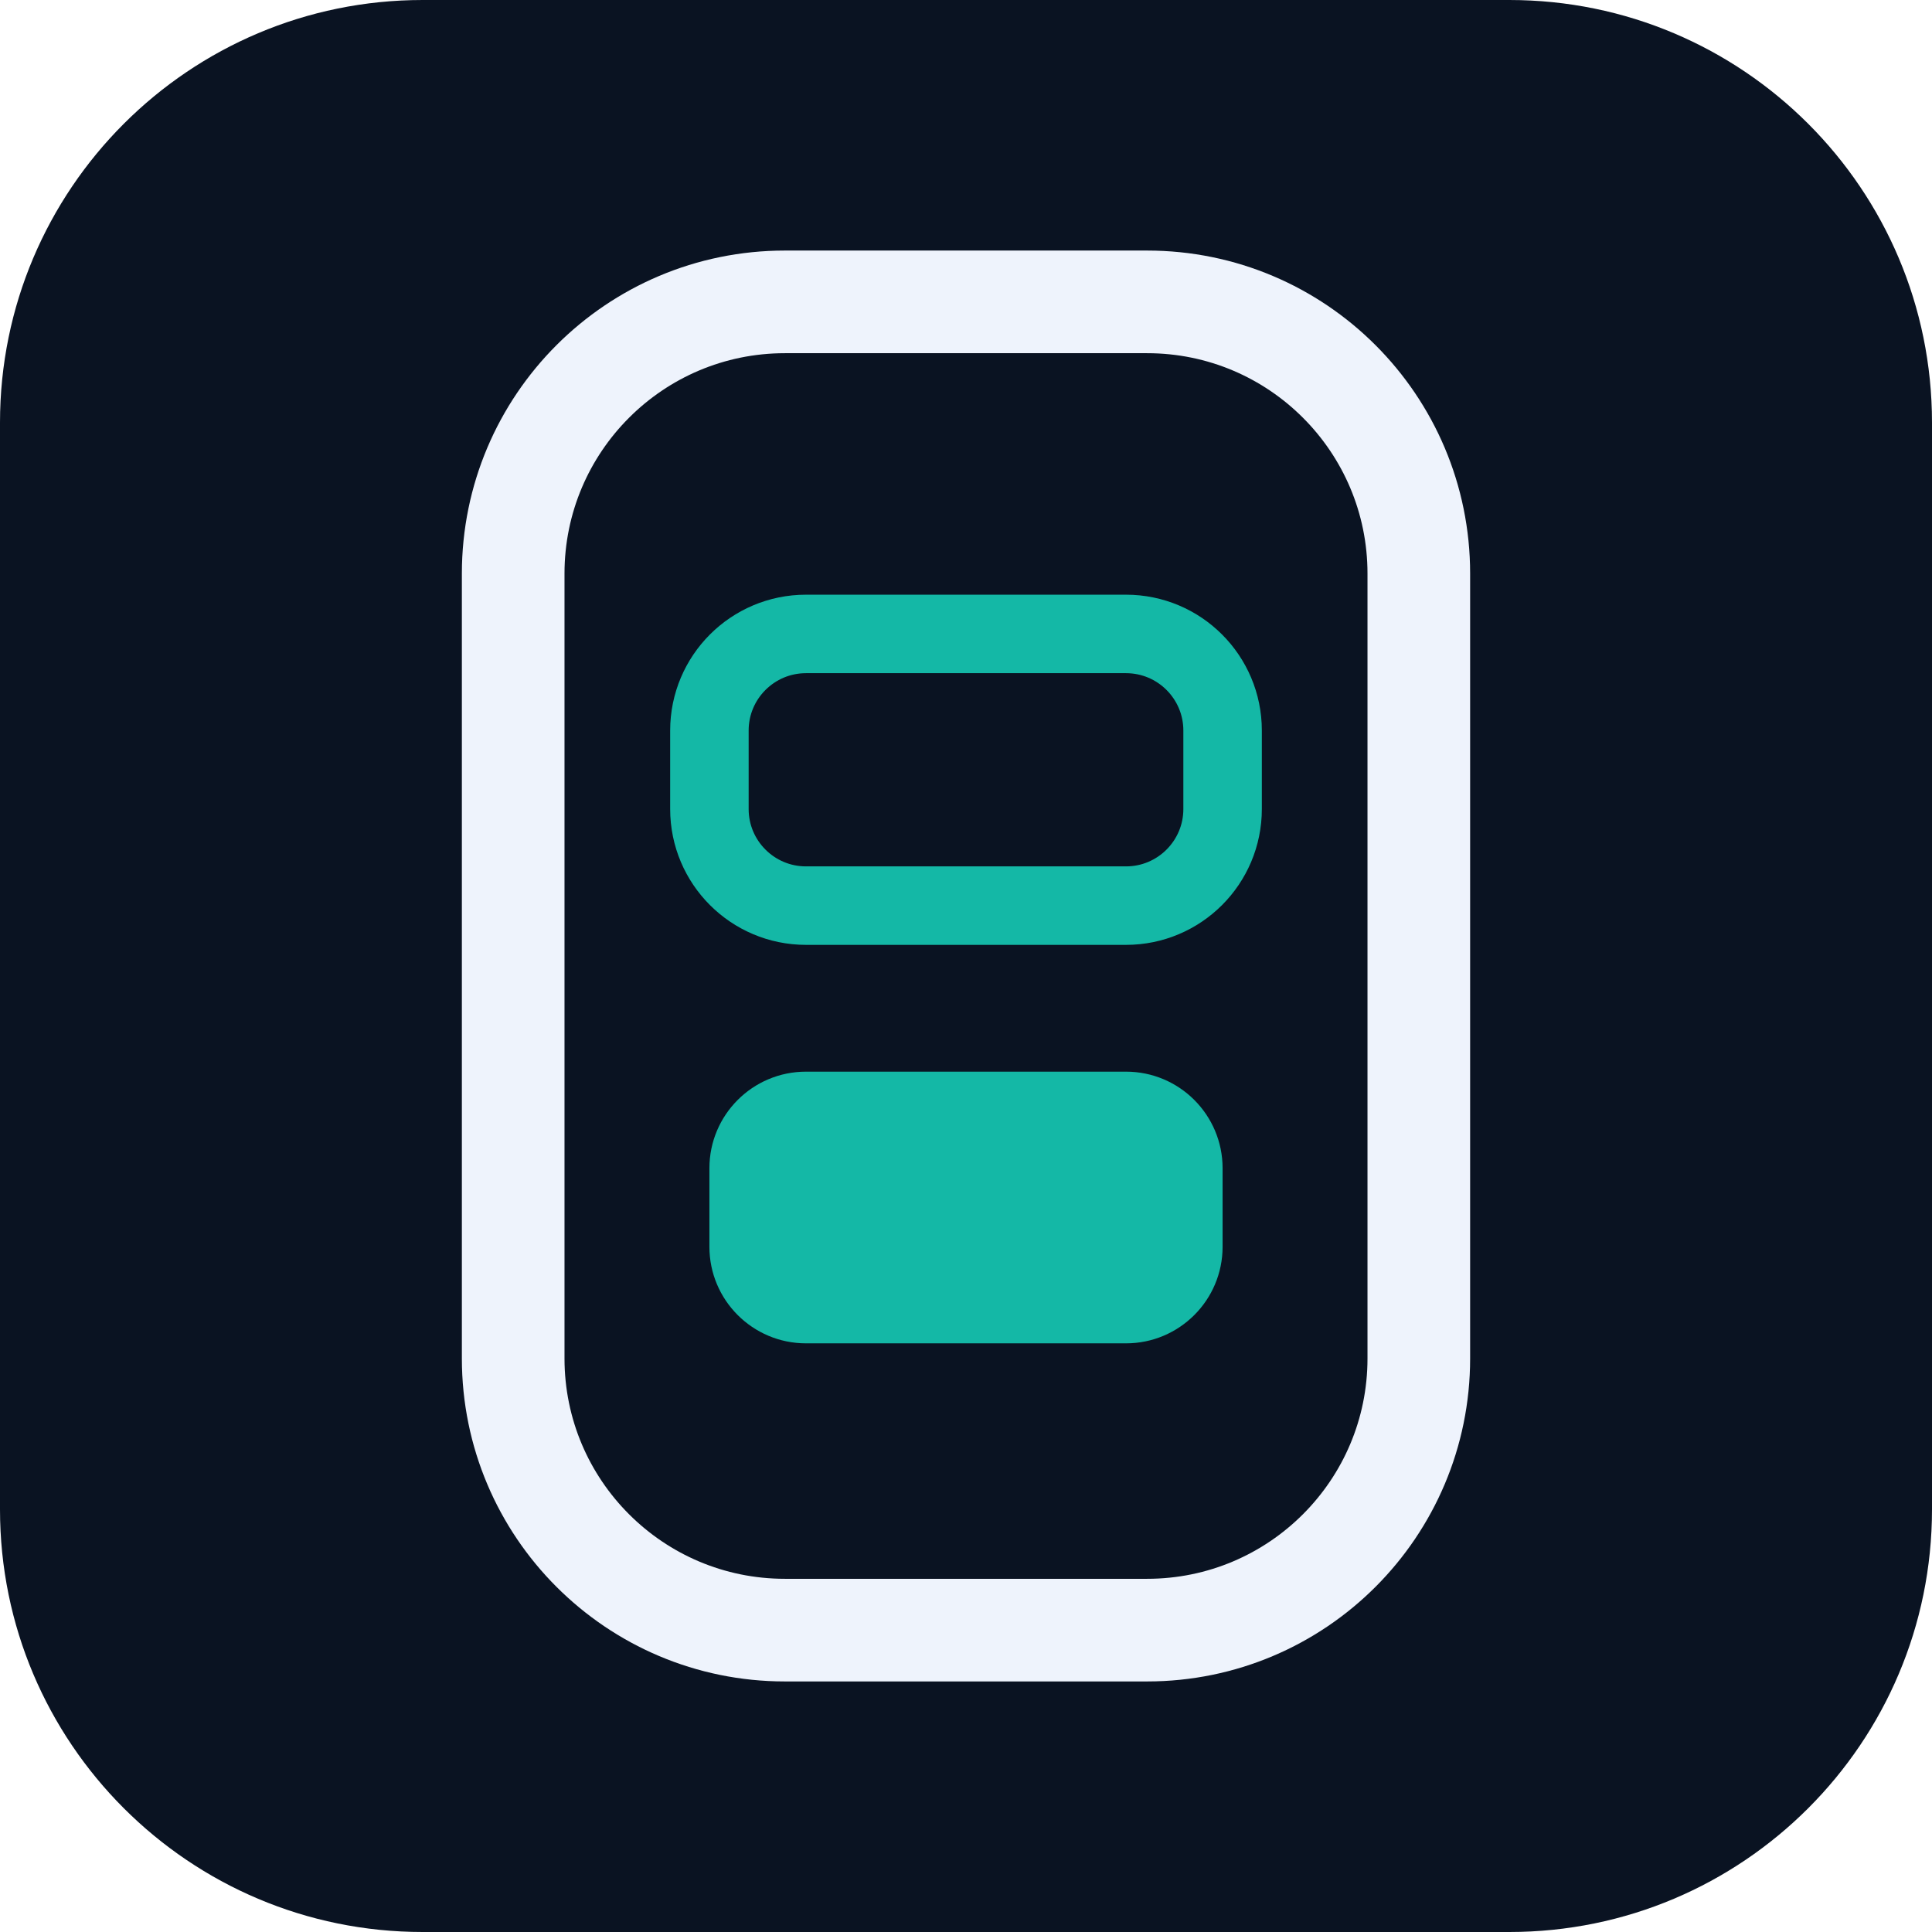
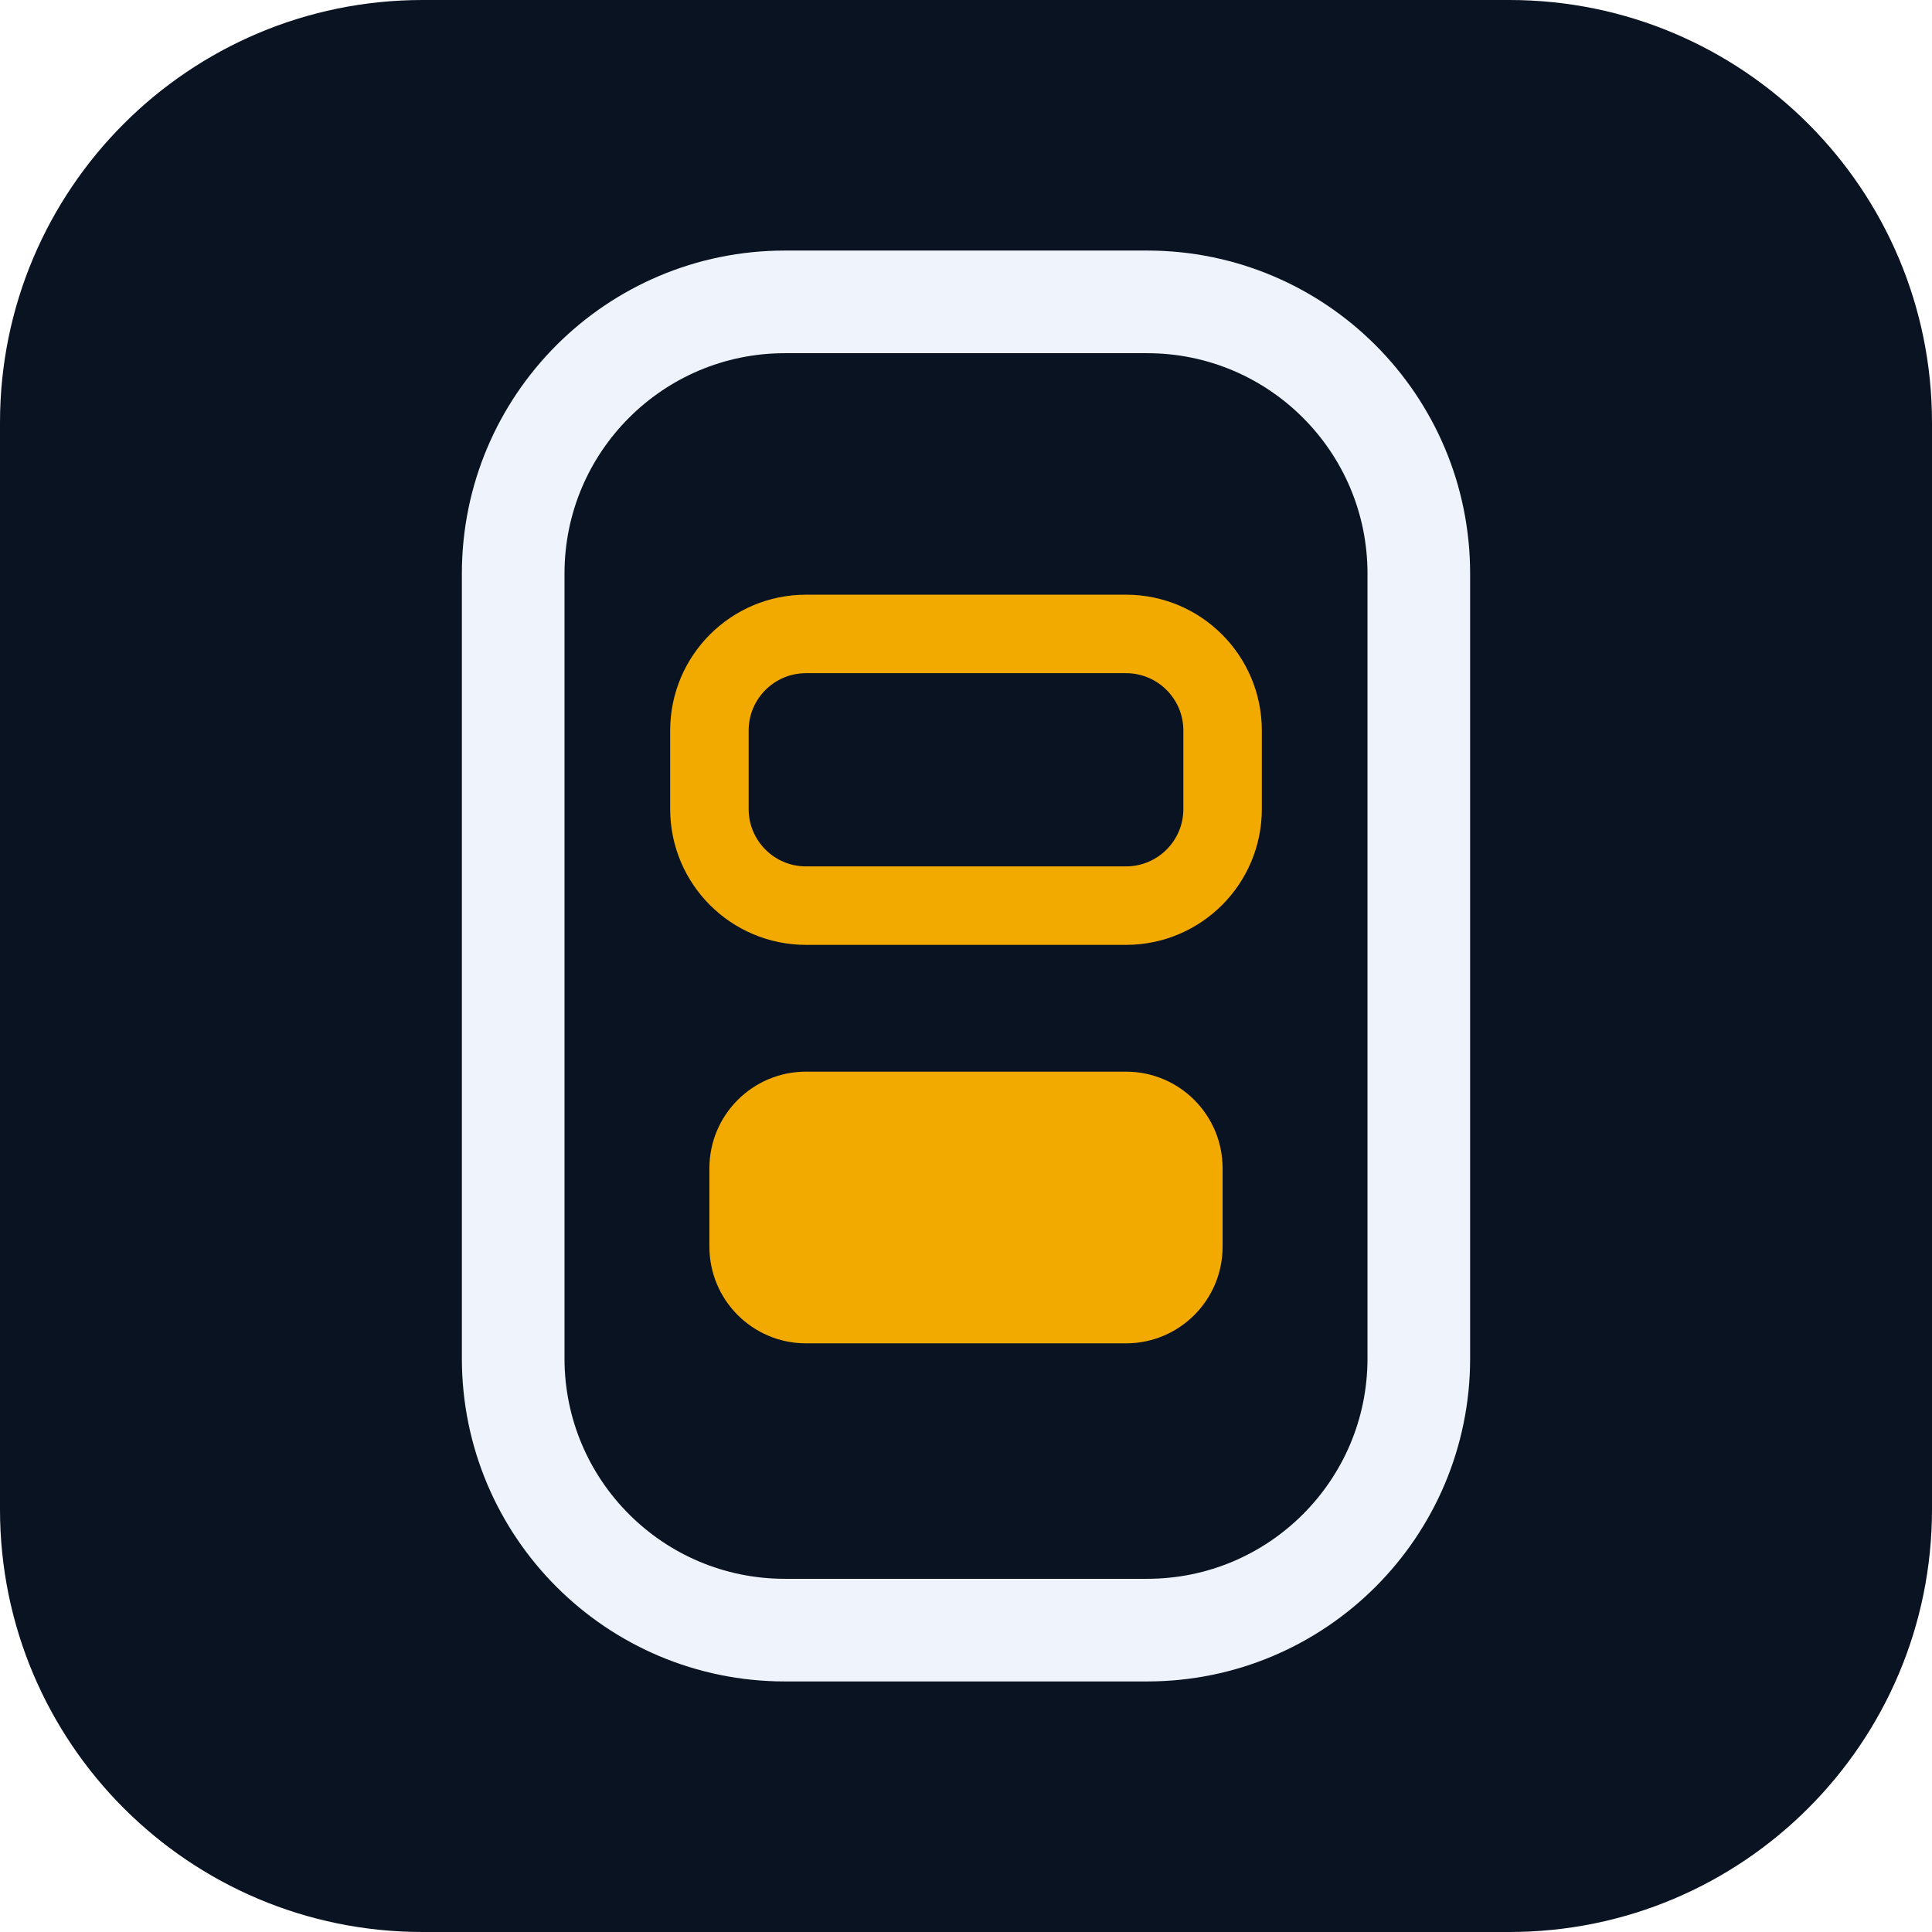
<svg xmlns="http://www.w3.org/2000/svg" viewBox="0 0 64 64">
  <rect width="64" height="64" rx="14" fill="#0a1322" />
  <rect x="17" y="10" width="30" height="44" rx="9" fill="none" stroke="#eef3fc" stroke-width="3.4" />
-   <rect x="23.5" y="35.5" width="17" height="9" rx="3.2" fill="#14b8a6" />
-   <rect x="23.5" y="21" width="17" height="9" rx="3.2" fill="none" stroke="#14b8a6" stroke-width="2.6" />
+   <rect x="23.5" y="35.5" width="17" height="9" rx="3.2" fill="#f2a900" />
+   <rect x="23.5" y="21" width="17" height="9" rx="3.2" fill="none" stroke="#f2a900" stroke-width="2.6" />
</svg>
